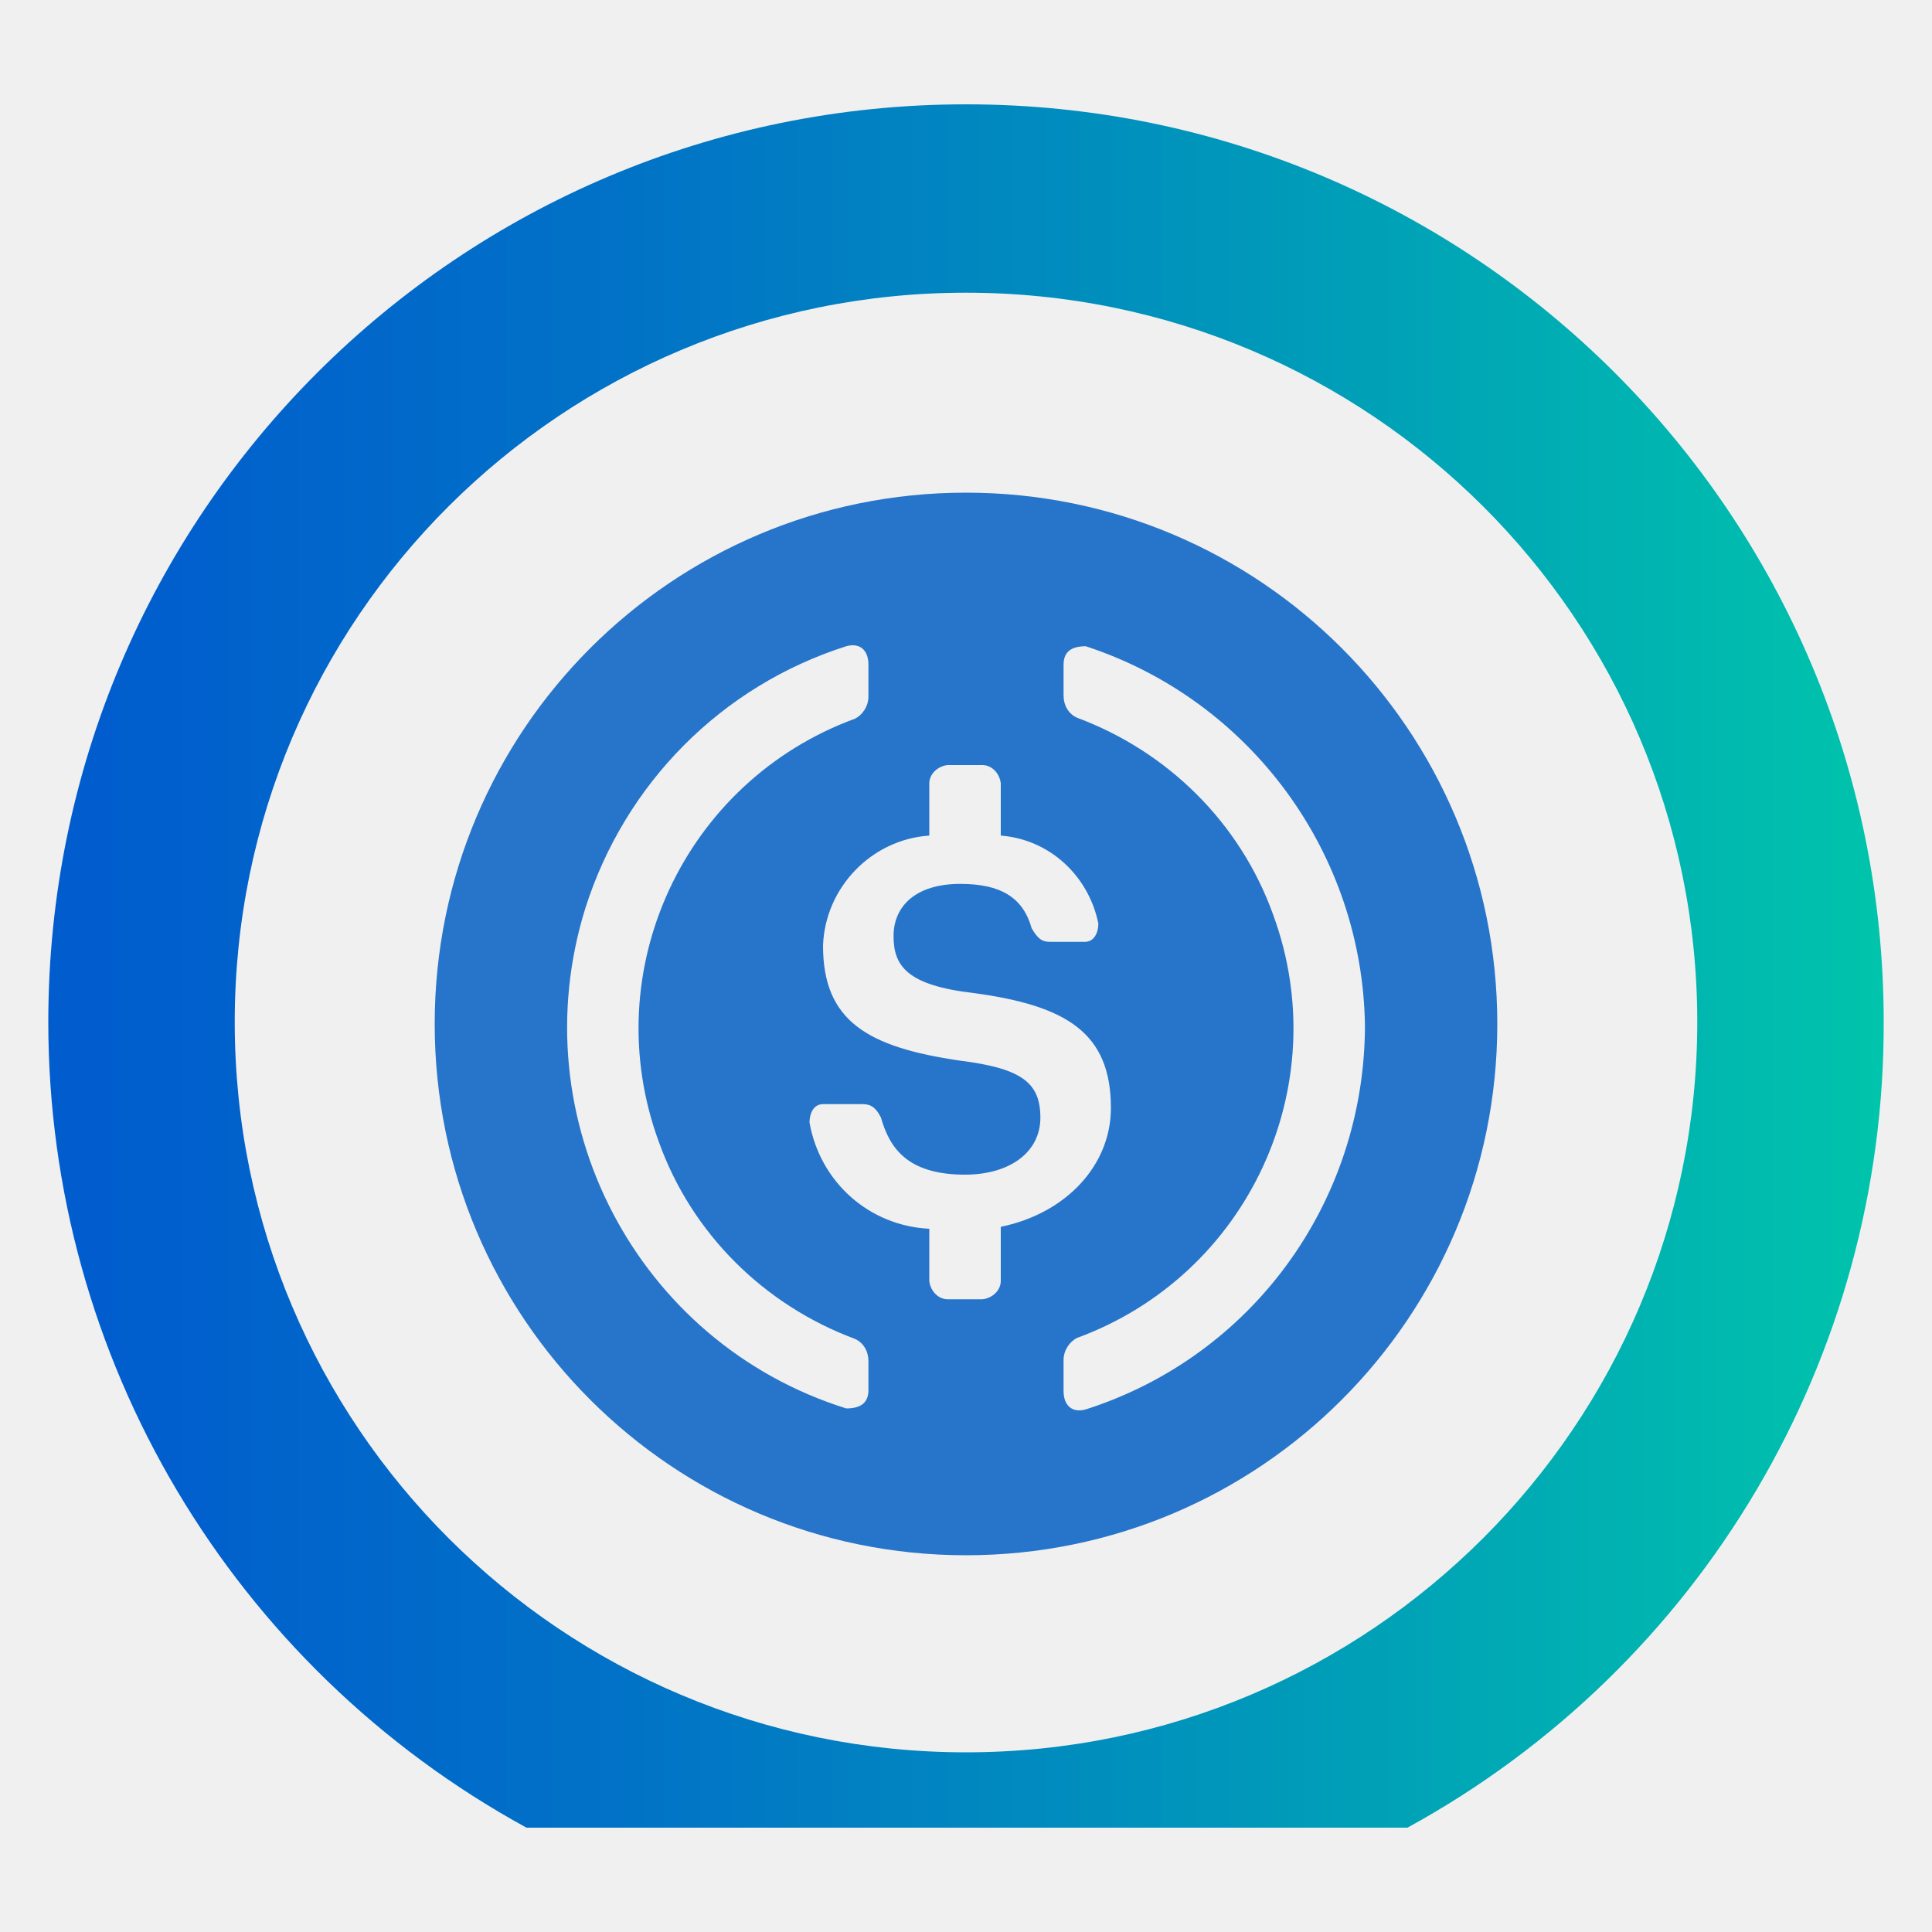
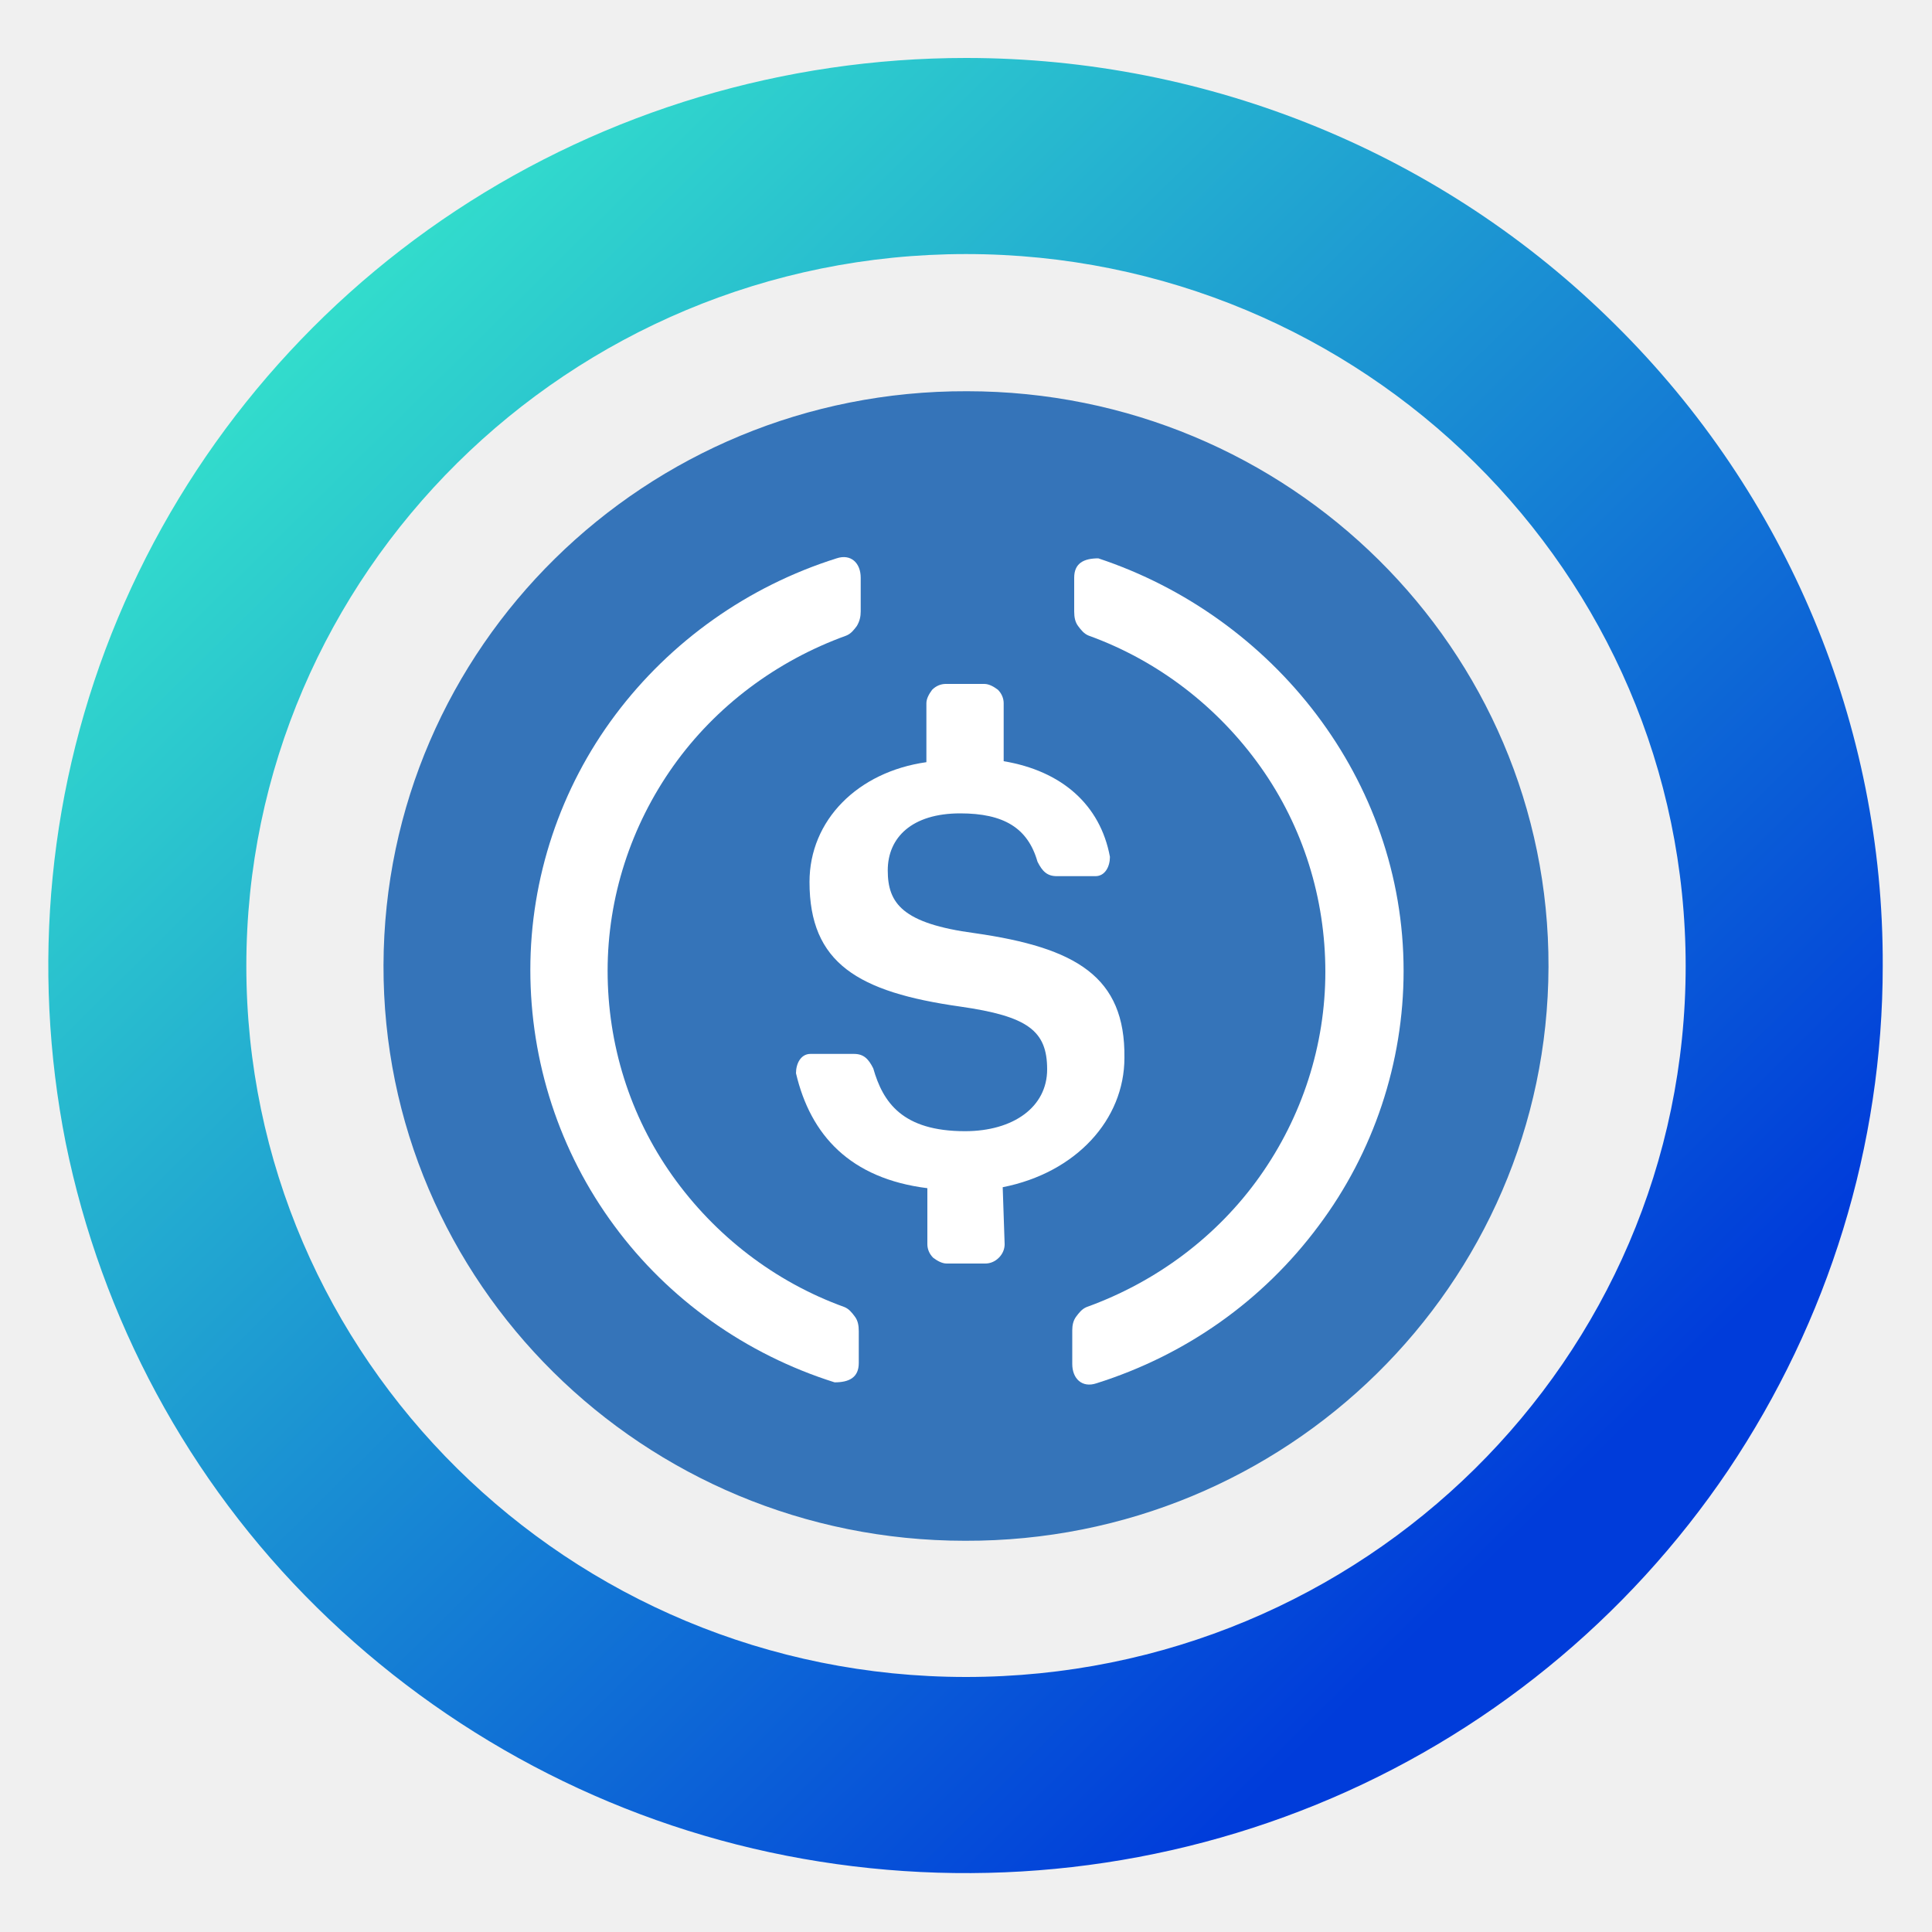
- <svg xmlns="http://www.w3.org/2000/svg" viewBox="0 0 200 200">
-   <linearGradient id="a" x1="-14.297" x2="214.297" y1="98" y2="98" gradientTransform="translate(0 2)" gradientUnits="userSpaceOnUse">
-     <stop offset="0" stop-color="#0157d0" />
-     <stop offset=".14" stop-color="#015fcd" />
-     <stop offset=".36" stop-color="#0174c6" />
-     <stop offset=".63" stop-color="#0098ba" />
-     <stop offset=".94" stop-color="#00c8aa" />
-     <stop offset="1" stop-color="#00d3a6" />
+ <svg xmlns="http://www.w3.org/2000/svg" id="Livello_1" x="0" y="0" version="1.1" viewBox="0 0 200 200" xml:space="preserve">
+   <style>.st2{fill:#fff}</style>
+   <linearGradient id="SVGID_1_" x1="181.736" x2="31.416" y1="19.356" y2="171.346" gradientTransform="matrix(1 0 0 -1 0 202)" gradientUnits="userSpaceOnUse">
+     <stop offset=".159" stop-color="#003cda" />
+     <stop offset="1" stop-color="#33dfcc" />
  </linearGradient>
-   <path fill="url(#a)" d="M100 10.8c-52.5 0-95 42.5-95 95 0 34.8 19 66.7 49.5 83.4h91.2c30.5-16.7 49.4-48.7 49.3-83.4 0-52.5-42.5-95-95-95zm0 170.6c-41.8 0-75.7-33.8-75.7-75.6S58.2 30.3 100 30.3s75.7 33.8 75.7 75.5-33.9 75.6-75.7 75.6z" />
-   <path fill="#2775ca" d="M100 51c-30.4 0-55 24.6-55 55s24.6 55 55 55 55-24.6 55-55-24.6-55-55-55zm-10.1 92.9c0 1.4-.9 1.9-2.3 1.9-21.7-6.8-33.8-30-27-51.8 4.1-12.9 14.1-23 27-27.1 1.4-.4 2.3.4 2.3 1.9v3.3c0 1-.6 1.9-1.4 2.3-17.7 6.5-26.8 26.1-20.3 43.8 3.4 9.5 10.9 16.9 20.3 20.4.9.4 1.4 1.3 1.4 2.3v3zm13.7-11.3c0 1-.9 1.8-1.9 1.9h-3.6c-1 0-1.8-.9-1.9-1.9v-5.4c-6.2-.3-11.3-4.8-12.4-11 0-.9.4-1.9 1.4-1.9h4.1c.9 0 1.4.4 1.9 1.4.9 3.2 2.8 5.9 8.7 5.9 4.6 0 7.8-2.3 7.8-5.9s-1.9-5.1-8.3-5.9c-9.6-1.4-14.2-4.1-14.2-11.9.2-6 5-11 11-11.4v-5.4c0-1 .9-1.8 1.9-1.9h3.6c1 0 1.8.9 1.9 1.9v5.4c5.1.4 9.1 4.2 10.1 9.1 0 .9-.4 1.9-1.4 1.9h-3.6c-.9 0-1.3-.4-1.9-1.4-.9-3.2-3.2-4.6-7.4-4.6-4.6 0-6.9 2.3-6.9 5.4s1.4 5.1 8.3 5.9c9.6 1.3 14.2 4.1 14.2 11.9 0 5.9-4.6 10.9-11.4 12.3v5.6zm8.8 13.3c-1.4.4-2.3-.4-2.3-1.9v-3.2c0-1 .6-1.9 1.4-2.3 17.7-6.5 26.8-26.1 20.3-43.8-3.4-9.5-10.9-16.9-20.3-20.4-.9-.4-1.4-1.3-1.4-2.3v-3.2c0-1.4.9-1.9 2.3-1.9 17.1 5.6 28.7 21.5 28.9 39.4-.1 18.2-11.7 34.1-28.9 39.6z" />
+   <path fill="url(#SVGID_1_)" d="M167.2 33.6C149.4 15.9 125.2 6 100 6c-18.8 0-37.2 5.5-52.8 15.8-15.6 10.3-27.8 25-35 42.2-7.2 17.2-9 36.1-5.4 54.3 3.7 18.2 12.7 35 26 48.1 13.3 13.1 30.2 22.1 48.6 25.7 18.4 3.6 37.5 1.8 54.9-5.3s32.2-19.2 42.6-34.6c10.4-15.5 16-33.6 16-52.2.1-24.9-9.9-48.8-27.7-66.4zm-67.2 140c-41.1 0-74.5-33-74.5-73.6S58.9 26.3 100 26.3s74.5 33 74.5 73.7-33.4 73.6-74.5 73.6z" />
+   <path fill="#3574b9" d="M160.3 100.1c.1-32.9-26.9-59.6-60.2-59.6-33.3-.1-60.3 26.5-60.4 59.4-.1 32.9 26.9 59.6 60.2 59.6 33.3.1 60.3-26.5 60.4-59.4z" />
+   <path d="M88.9 141.1c0 1.5-1 2-2.5 2-9.2-2.9-17.2-8.6-22.8-16.2-5.7-7.7-8.7-17-8.7-26.5S58 81.6 63.7 74s13.7-13.3 22.9-16.2c1.5-.5 2.5.5 2.5 2v3.5c0 .5-.1 1-.4 1.5-.3.4-.6.8-1.1 1-7.2 2.6-13.5 7.3-17.9 13.5-4.4 6.2-6.8 13.6-6.8 21.2s2.3 15 6.7 21.2 10.6 11 17.8 13.6c.5.2.8.6 1.1 1 .3.4.4.9.4 1.5v3.3z" class="st2" />
+   <path d="M104 128.8c0 .5-.2 1-.6 1.4-.4.4-.9.6-1.4.6h-4c-.5 0-1-.3-1.4-.6-.4-.4-.6-.9-.6-1.4V123c-8-1-12.1-5.5-13.6-11.9 0-1 .5-2 1.5-2h4.5c1 0 1.5.5 2 1.5 1 3.5 3 6.5 9.5 6.5 5 0 8.5-2.5 8.5-6.4 0-4-2-5.5-9-6.5-10.6-1.5-15.6-4.5-15.6-12.9 0-6.4 5-11.4 12.1-12.4v-6.1c0-.5.3-1 .6-1.4.4-.4.9-.6 1.4-.6h4c.5 0 1 .3 1.4.6.4.4.6.9.6 1.4v6c6 1 10 4.5 11 9.9 0 1-.5 2-1.5 2h-4c-1 0-1.5-.5-2-1.5-1-3.5-3.5-5-8-5-5 0-7.5 2.5-7.5 5.9 0 3.4 1.5 5.5 9 6.5 10.5 1.5 15.6 4.5 15.5 12.9 0 6.4-5 11.9-12.6 13.4l.2 5.9z" class="st2" />
+   <path d="M113.5 143.2c-1.5.5-2.5-.5-2.5-2v-3.5c0-.5.1-1 .4-1.4.3-.4.6-.8 1.1-1 7.2-2.6 13.5-7.3 17.9-13.5 4.4-6.2 6.8-13.6 6.8-21.2s-2.3-15-6.7-21.2c-4.4-6.2-10.6-11-17.8-13.6-.5-.2-.8-.6-1.1-1-.3-.4-.4-.9-.4-1.5v-3.5c0-1.5 1-2 2.5-2 18.1 6 31.6 22.9 31.6 42.7 0 9.5-3.1 18.8-8.8 26.4-5.8 7.8-13.8 13.4-23 16.3z" class="st2" />
</svg>
